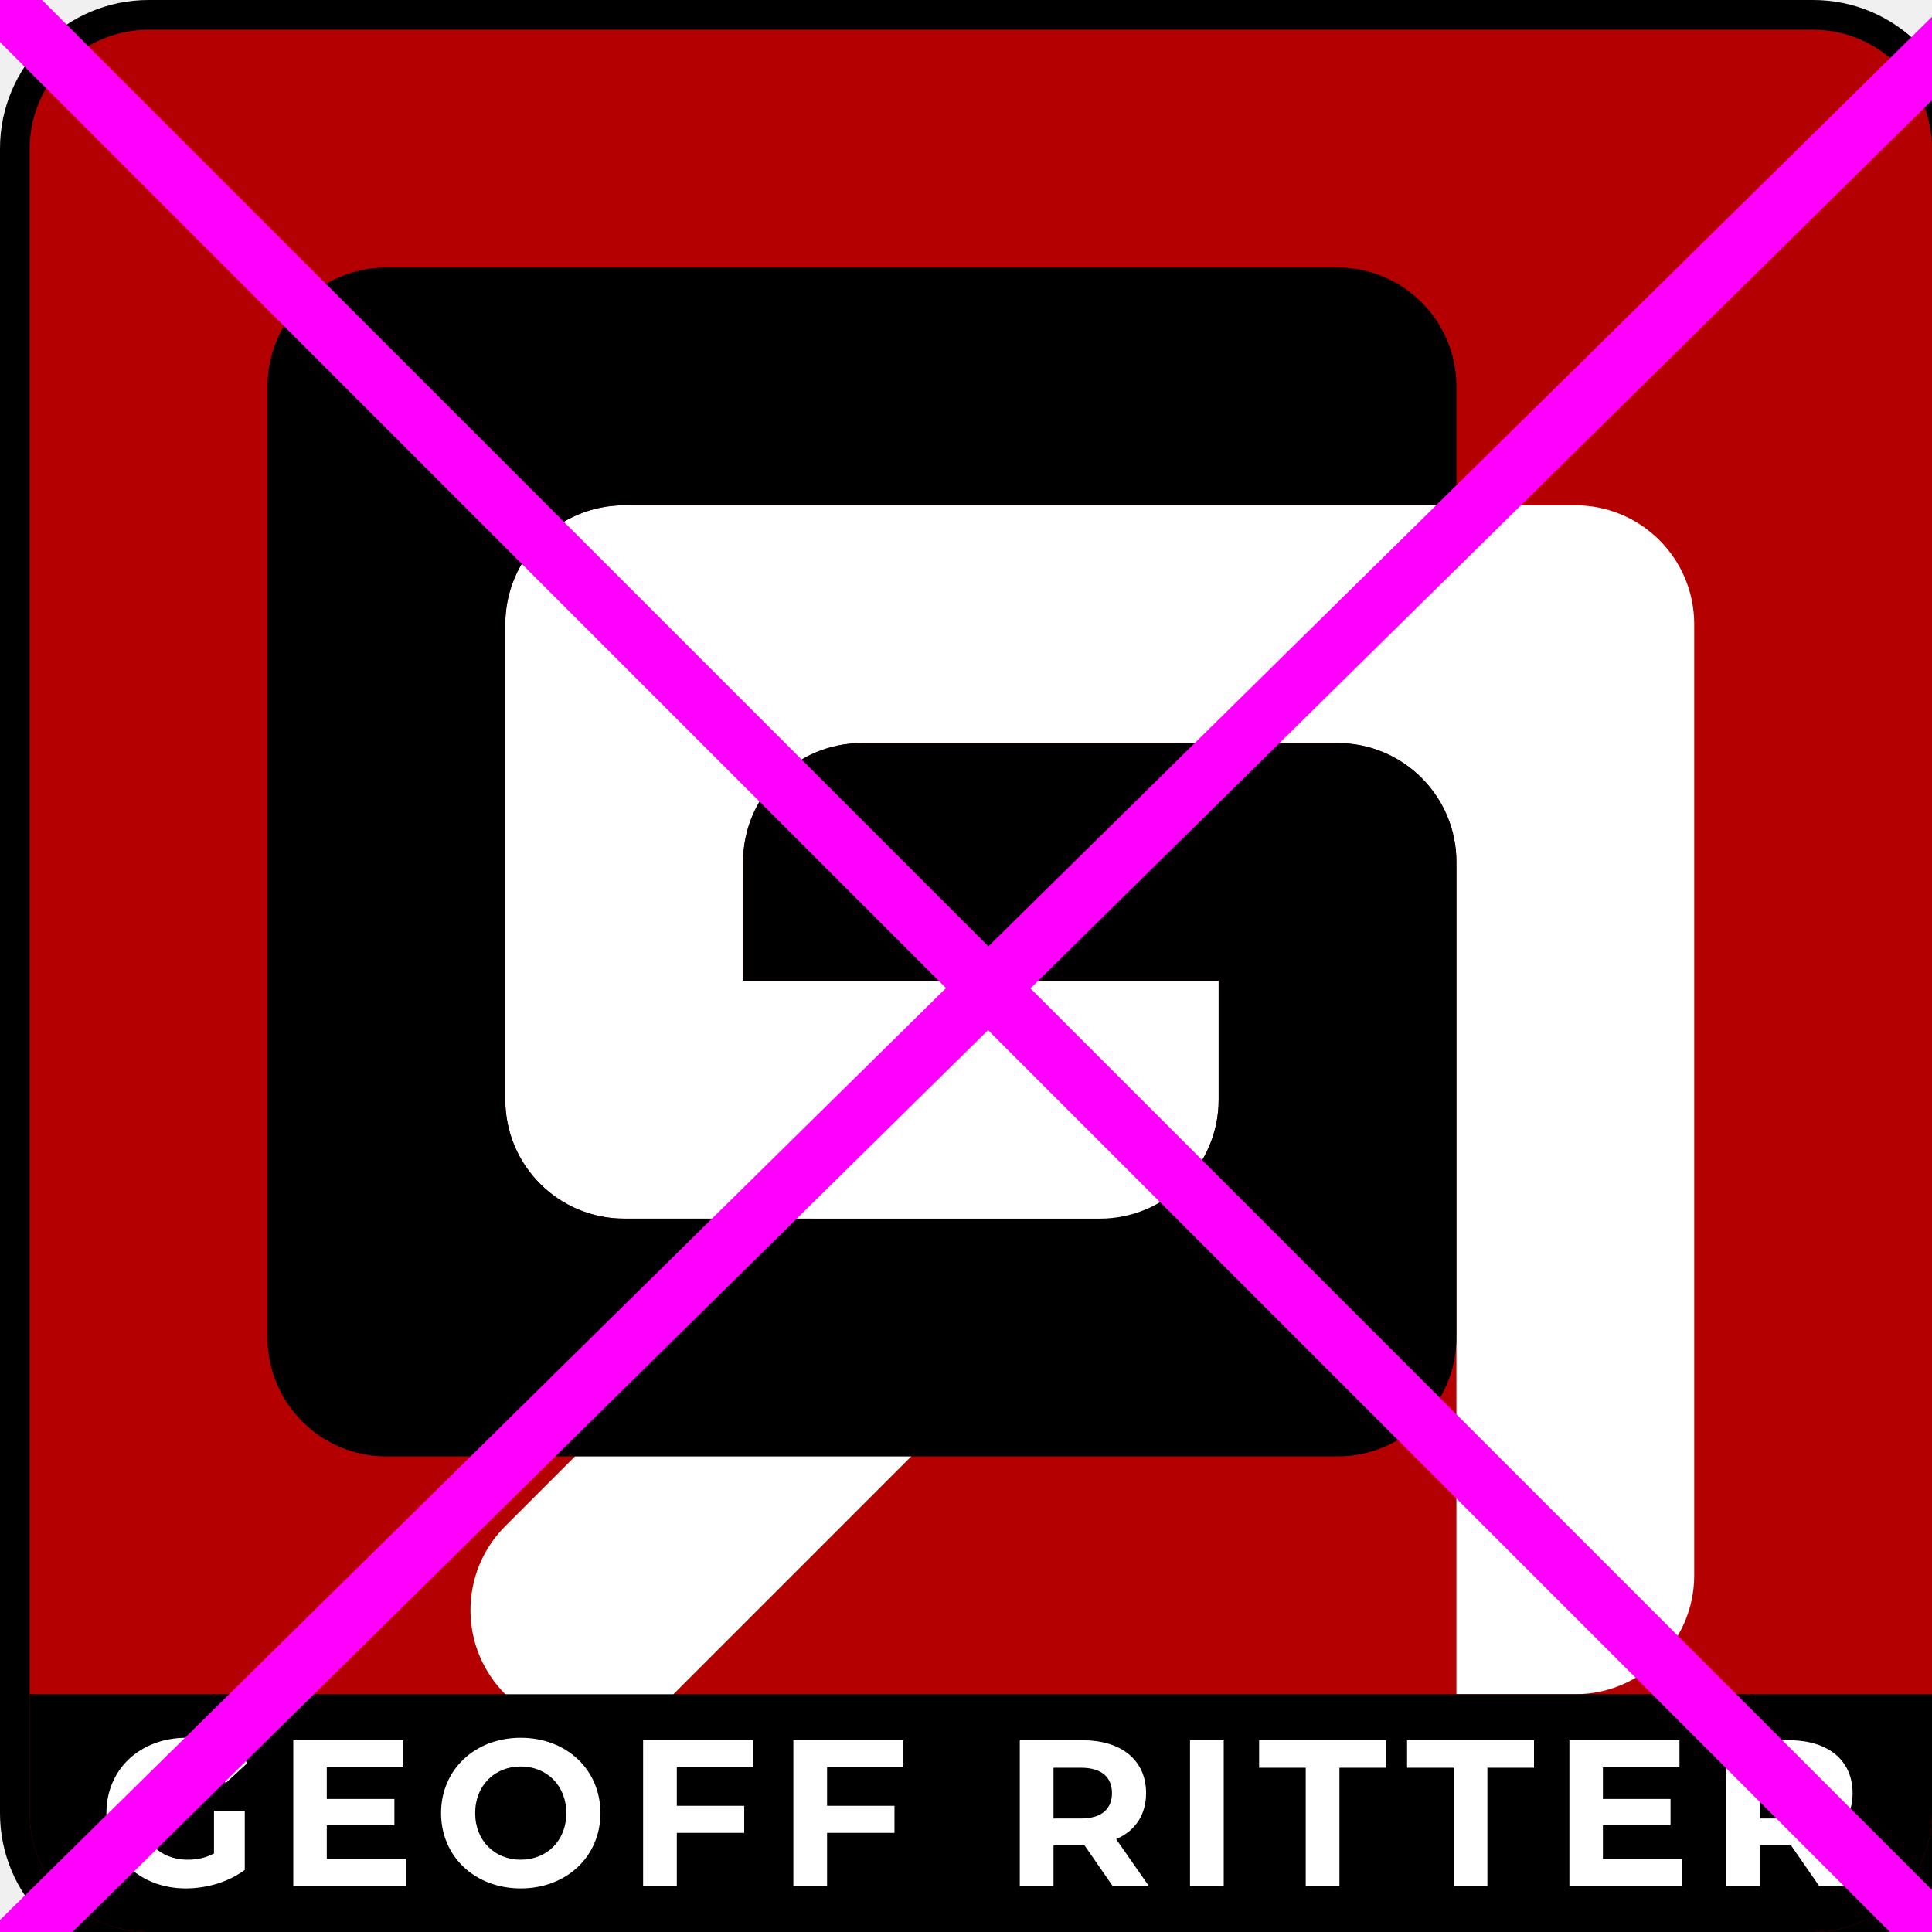
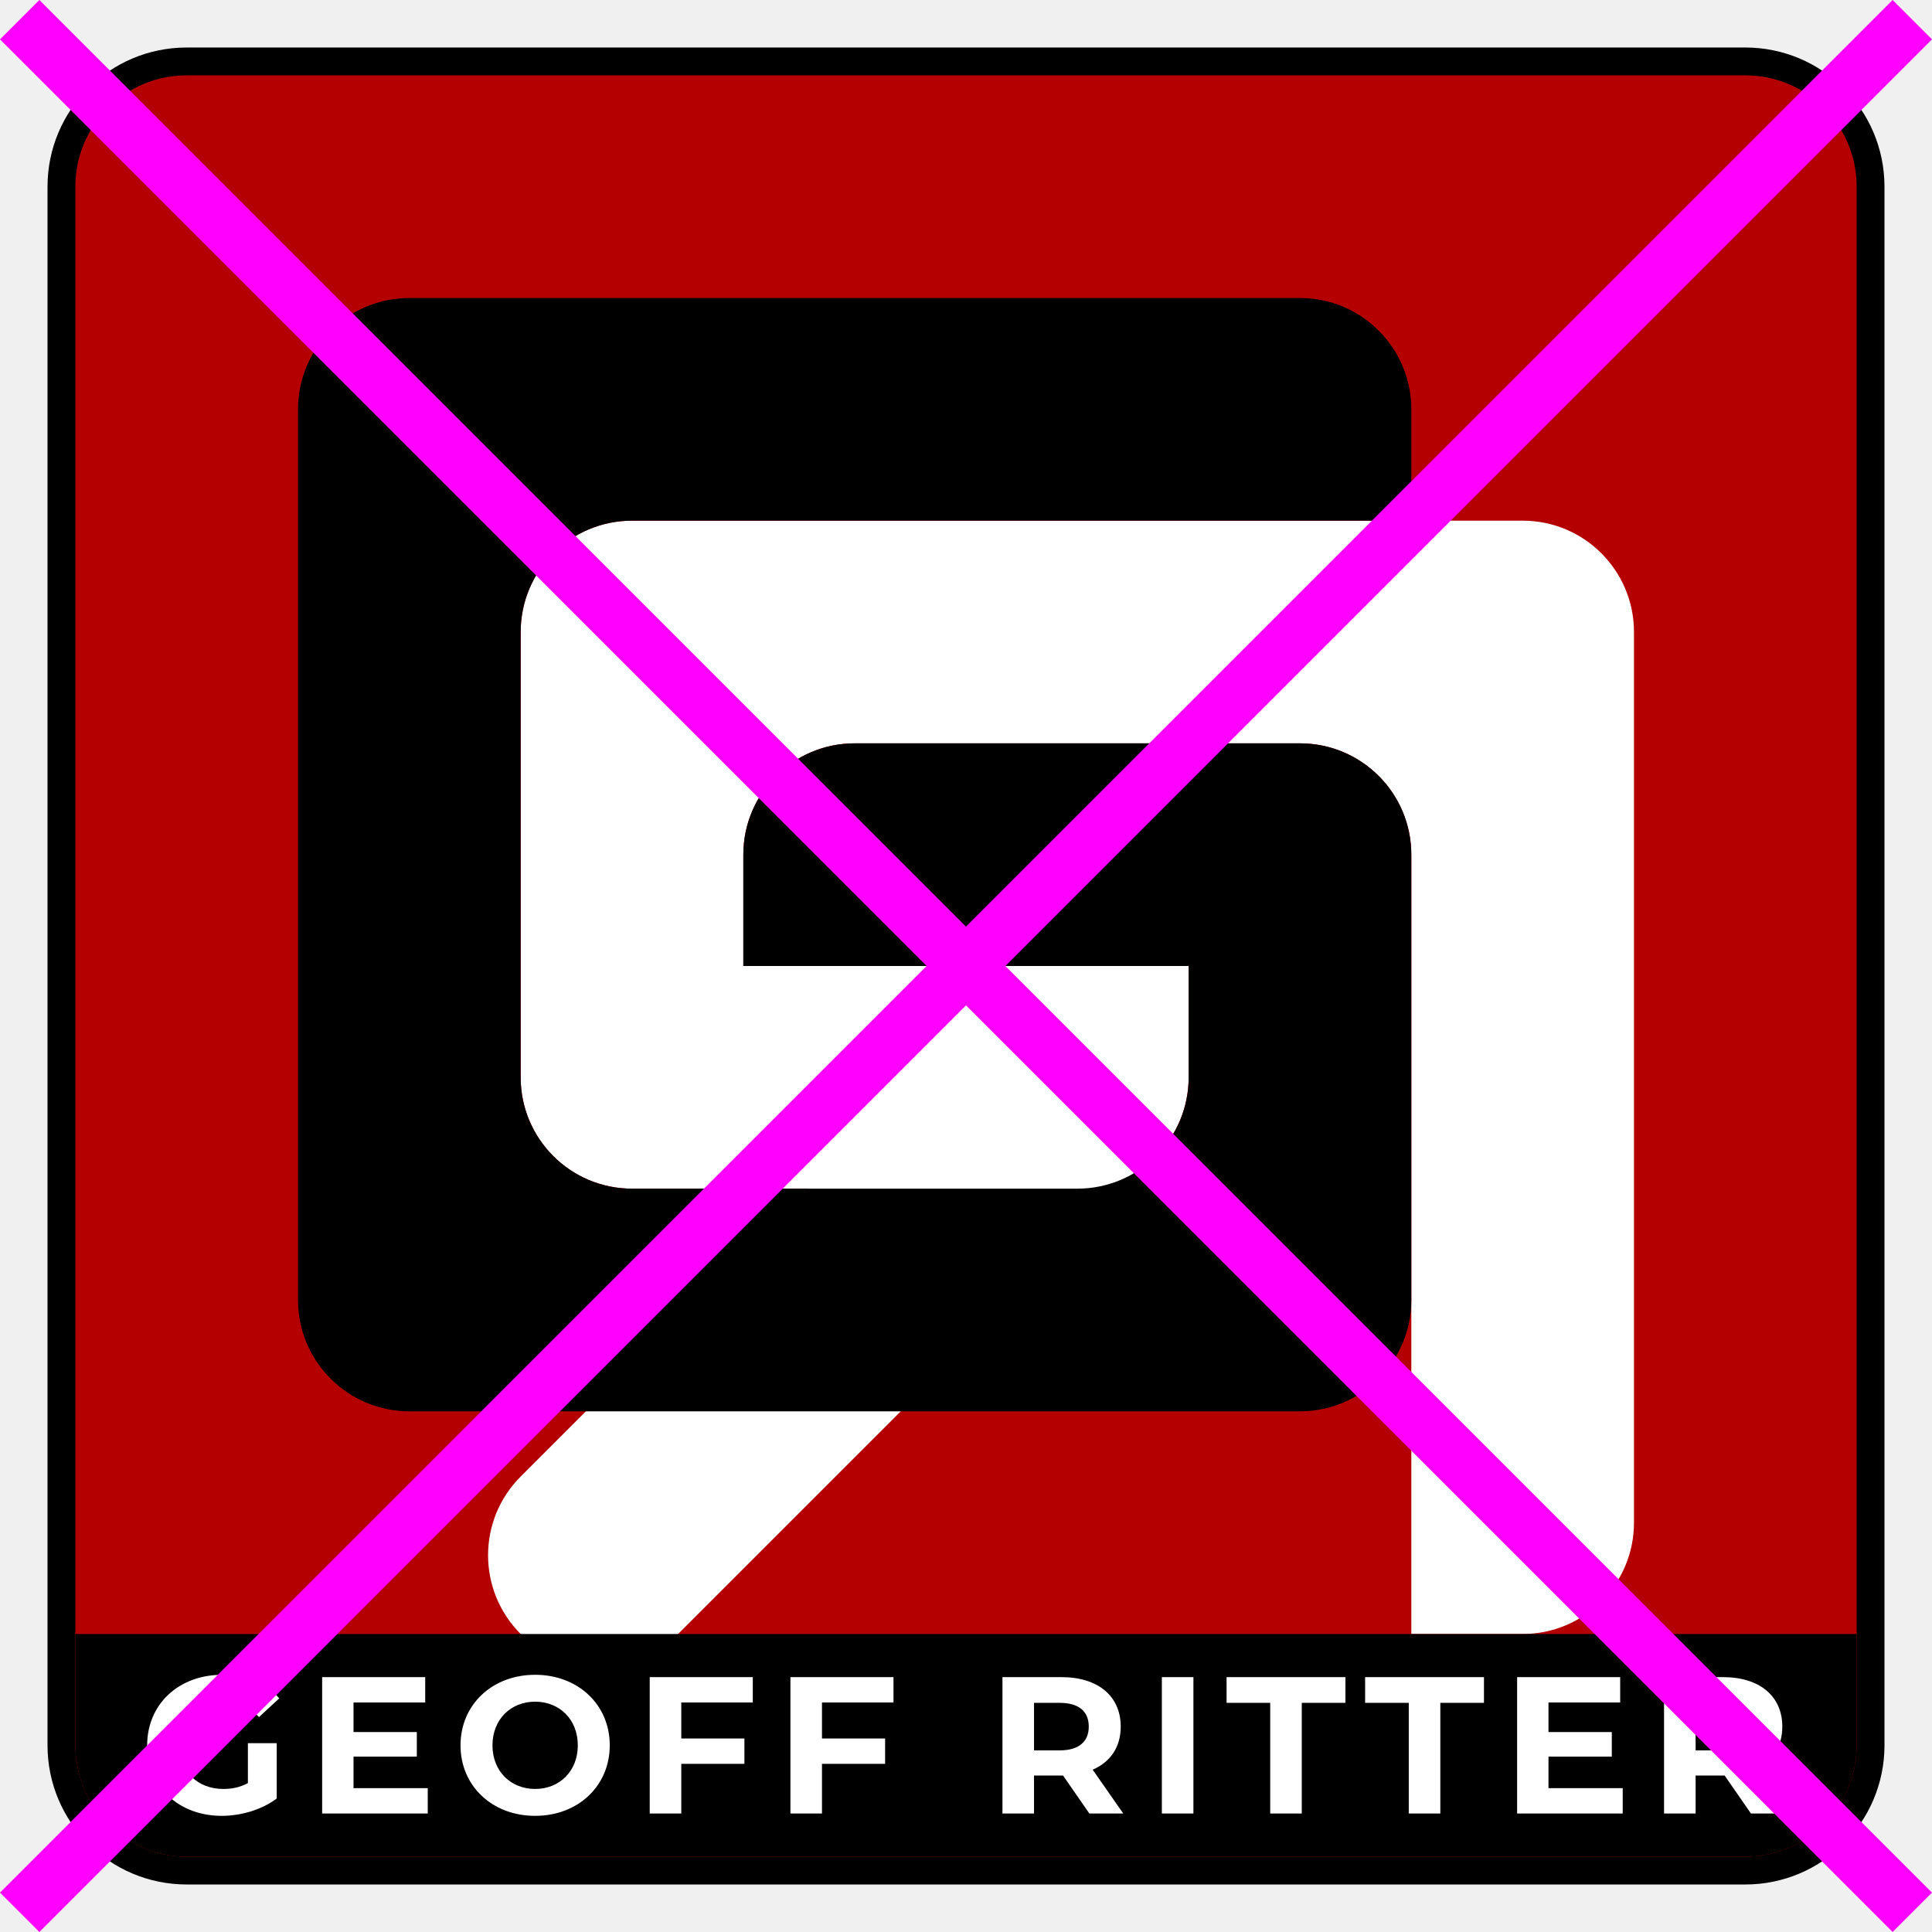
- <svg xmlns="http://www.w3.org/2000/svg" viewBox="-4 -4 260 260" version="1.1">
+ <svg xmlns="http://www.w3.org/2000/svg" viewBox="-10.828 -10.828 277.657 277.657" version="1.1">
  <path style="fill:#000000;stroke-width:8;stroke:#000000" d="M0,16a16 16 0 0 1 16-16h224a16 16 0 0 1 16 16V240a16 16 0 0 1-16 16H16a16 16 0 0 1-16-16Z" />
  <path style="fill:#b40000;" d="M0,16a16 16 0 0 1 16-16h224a16 16 0 0 1 16 16V240a16 16 0 0 1-16 16H16a16 16 0 0 1-16-16Z" />
  <path style="fill:#ffffff" d="M64,80a16 16 0 0 1 16-16h128a16 16 0 0 1 16 16v128a16 16 0 0 1-16 16h-16v-112a16 16 0 0 0-16-16h-64a 16 16 0 0 0-16 16v16h64v16a16 16 0 0 1-4.686 11.314l-80 80-11.314-11.314a16 16 0 0 1 0-22.627L105.373 160H80a16 16 0 0 1-16-16Z" />
  <path style="fill:#000000" d="M32,48a16 16 0 0 1 16-16h128a16 16 0 0 1 16 16v16h-112a16 16 0 0 0-16 16v64a16 16 0 0 0 16 16h64a16 16 0 0 0 16-16v-16h-64v-16a16 16 0 0 1 16-16h64a16 16 0 0 1 16 16v64a16 16 0 0 1-16 16h-128a16 16 0 0 1-16-16Z" />
  <path style="fill:#000000" d="M0,224h256v16a16 16 0 0 1-16 16h-224a16 16 0 0 1-16-16Z" />
  <path style="fill:#ffffff" d="m 245.68,249.8 -4.396,-6.3 c 2.548,-1.092 4.032,-3.248 4.032,-6.188 0,-4.396 -3.276,-7.112 -8.512,-7.112 h -8.484 v 19.6 h 4.536 v -5.46 h 3.948 0.224 l 3.78,5.46 z m -4.956,-12.488 c 0,2.128 -1.4,3.416 -4.172,3.416 h -3.696 v -6.832 h 3.696 c 2.772,0 4.172,1.26 4.172,3.416 z m -29.012,8.848 v -4.536 h 9.1 v -3.528 h -9.1 v -4.256 h 10.304 v -3.64 h -14.812 v 19.6 h 15.176 v -3.64 z m -20.08,3.64 h 4.536 v -15.904 h 6.272 V 230.2 h -17.08 v 3.696 h 6.272 z m -19.912,0 h 4.536 v -15.904 h 6.272 V 230.2 h -17.08 v 3.696 h 6.272 z m -15.572,0 h 4.536 v -19.6 h -4.536 z m -5.548,0 -4.396,-6.3 c 2.548,-1.092 4.032,-3.248 4.032,-6.188 0,-4.396 -3.276,-7.112 -8.512,-7.112 h -8.484 v 19.6 h 4.536 v -5.46 h 3.948 0.224 l 3.78,5.46 z m -4.956,-12.488 c 0,2.128 -1.4,3.416 -4.172,3.416 h -3.696 v -6.832 h 3.696 c 2.772,0 4.172,1.26 4.172,3.416 z m -28.065,-3.472 v -3.64 h -14.812 v 19.6 h 4.536 v -7.14 h 9.072 v -3.64 h -9.072 v -5.18 z m -20.22,0 v -3.64 h -14.812 v 19.6 h 4.536 v -7.14 h 9.072 v -3.64 h -9.072 v -5.18 z m -31.28,16.296 c 6.16,0 10.724,-4.284 10.724,-10.136 0,-5.852 -4.564,-10.136 -10.724,-10.136 -6.188,0 -10.724,4.312 -10.724,10.136 0,5.824 4.536,10.136 10.724,10.136 z m 0,-3.864 c -3.5,0 -6.132,-2.548 -6.132,-6.272 0,-3.724 2.632,-6.272 6.132,-6.272 3.5,0 6.132,2.548 6.132,6.272 0,3.724 -2.632,6.272 -6.132,6.272 z M 39.977,246.16 v -4.536 h 9.1 v -3.528 h -9.1 v -4.256 h 10.304 v -3.64 h -14.812 v 19.6 h 15.176 v -3.64 z m -15.18,-0.728 c -1.148,0.616 -2.296,0.84 -3.528,0.84 -3.752,0 -6.356,-2.604 -6.356,-6.272 0,-3.724 2.604,-6.272 6.412,-6.272 1.988,0 3.64,0.7 5.068,2.212 l 2.912,-2.688 c -1.904,-2.212 -4.76,-3.388 -8.204,-3.388 -6.244,0 -10.78,4.228 -10.78,10.136 0,5.908 4.536,10.136 10.696,10.136 2.8,0 5.768,-0.868 7.924,-2.492 v -7.952 h -4.144 z" />
-   <path style="stroke-width:8;stroke:#FF00FF" d="M-4,-4L260,260M264,-4L-4,260" />
+   <path style="stroke-width:8;stroke:#FF00FF" d="M-8,-8L264,264M264,-8L-8,264" />
</svg>
